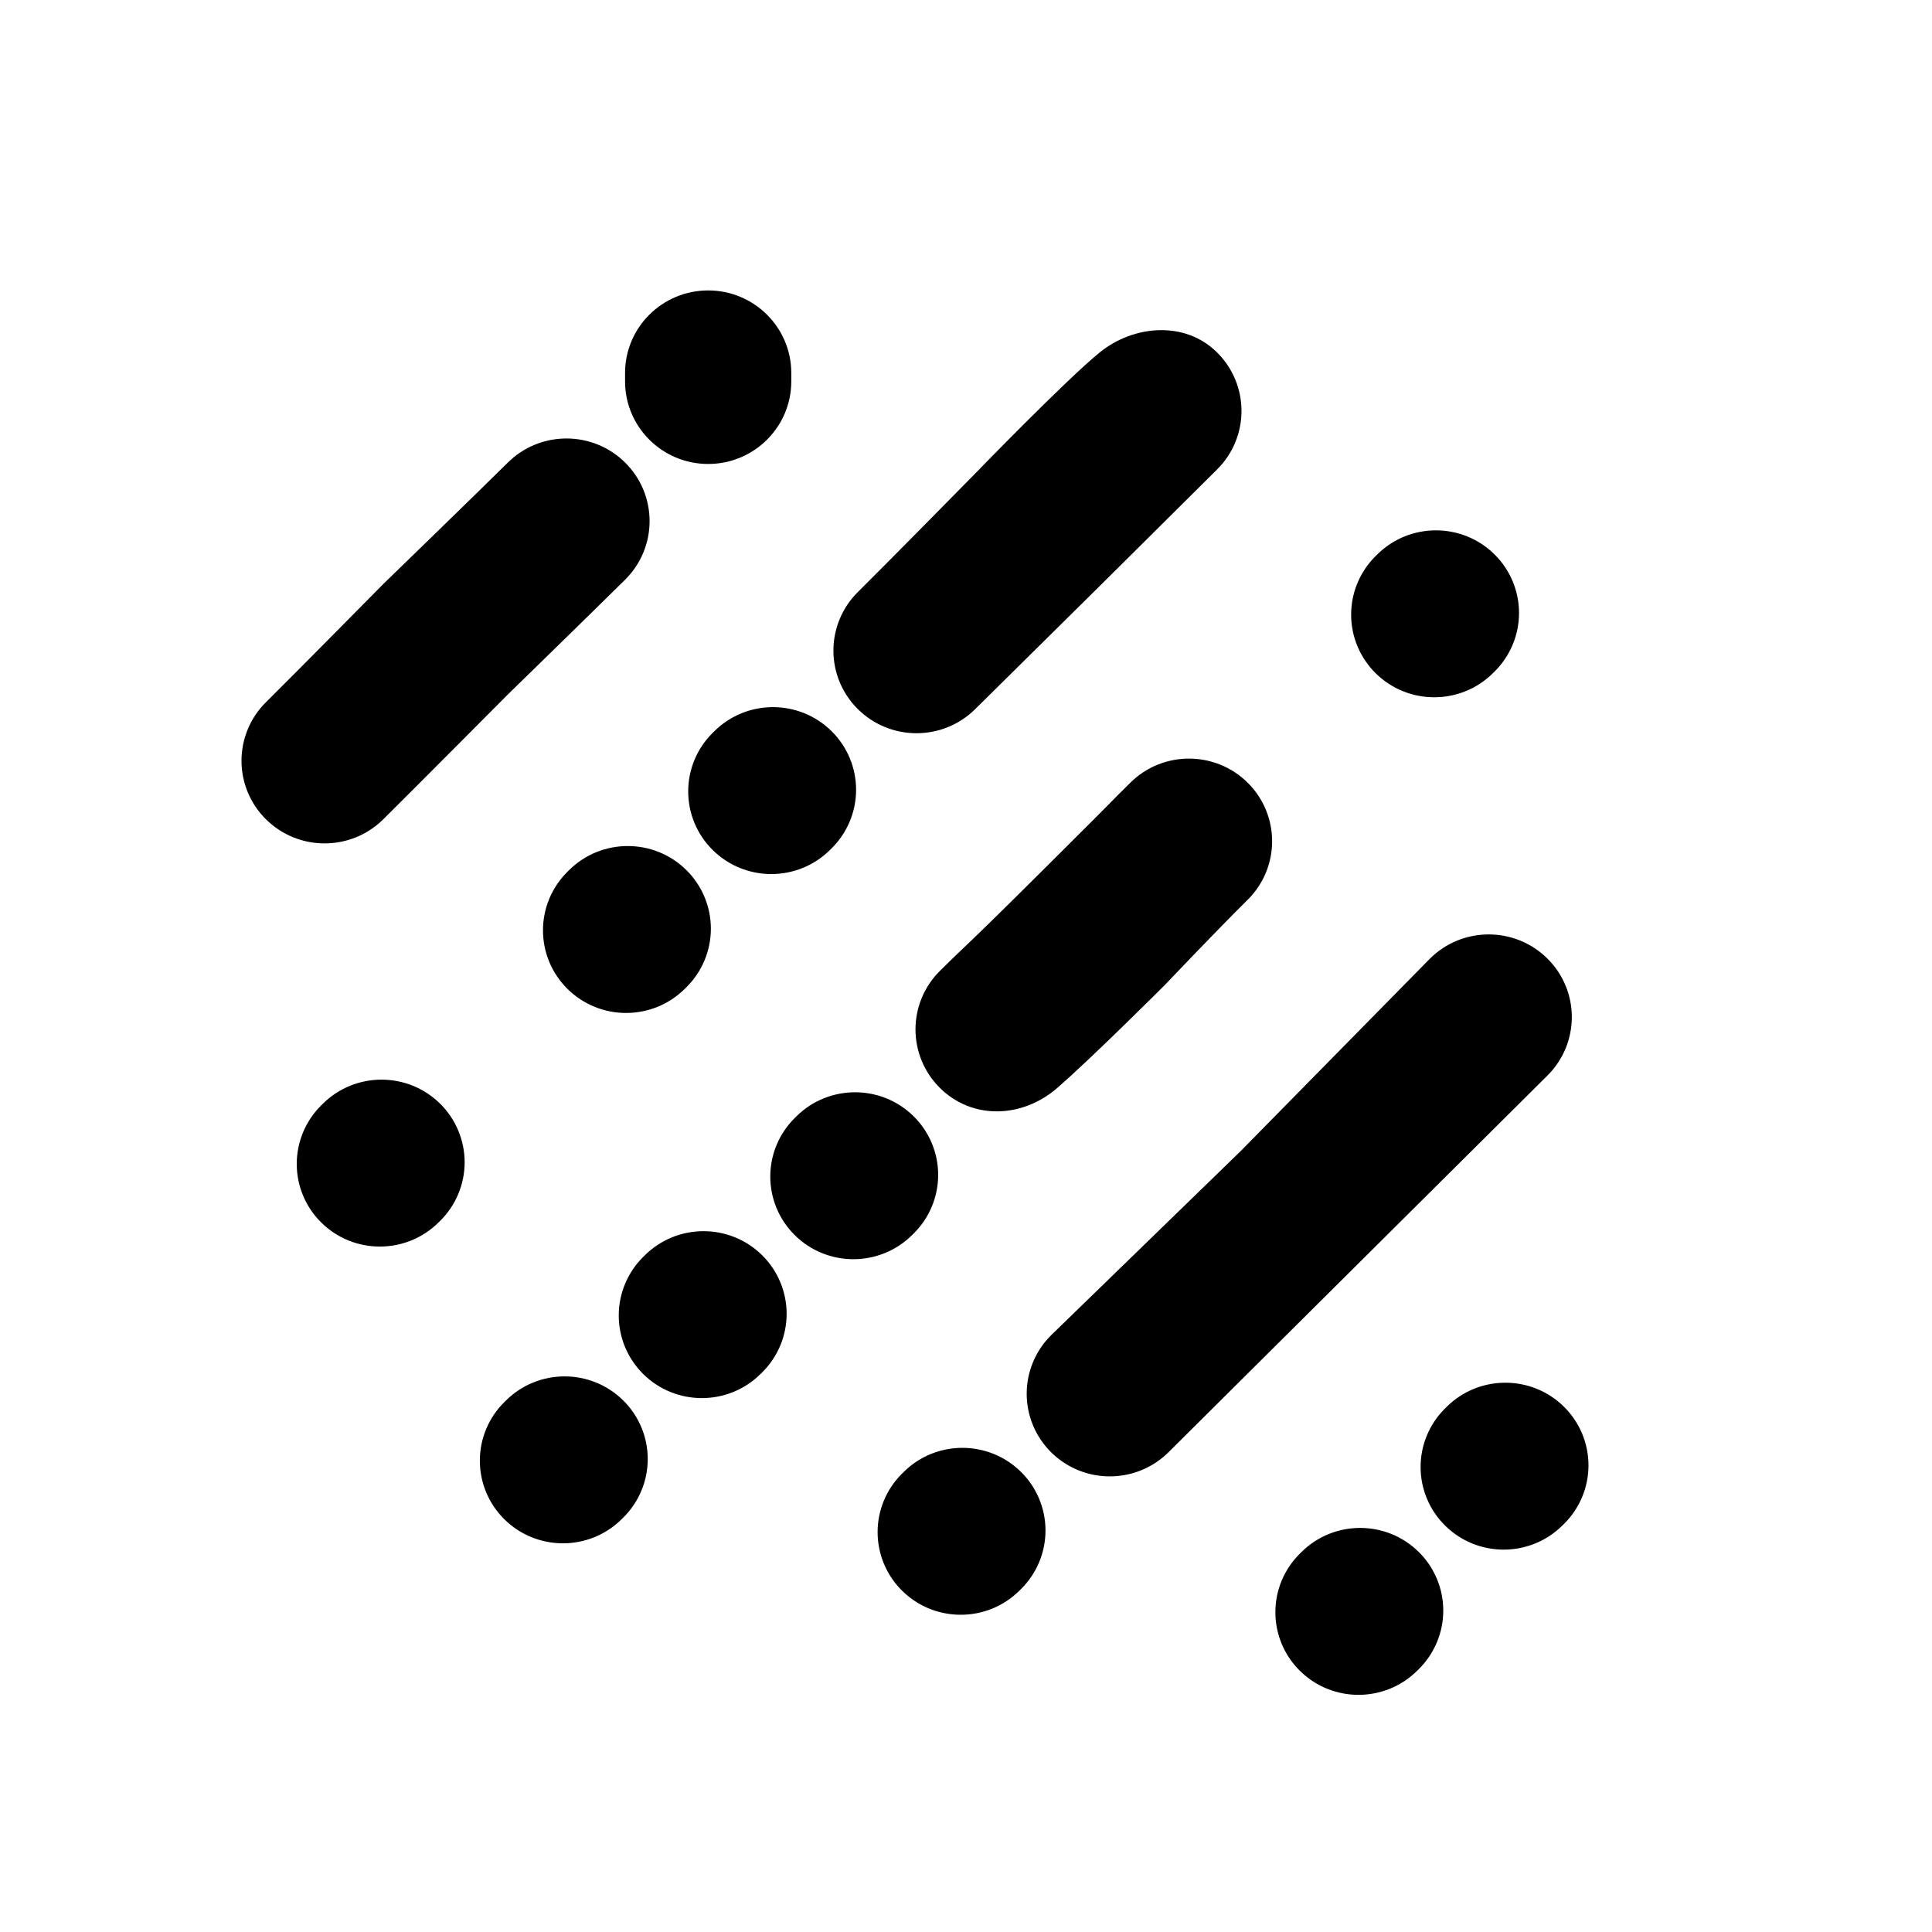
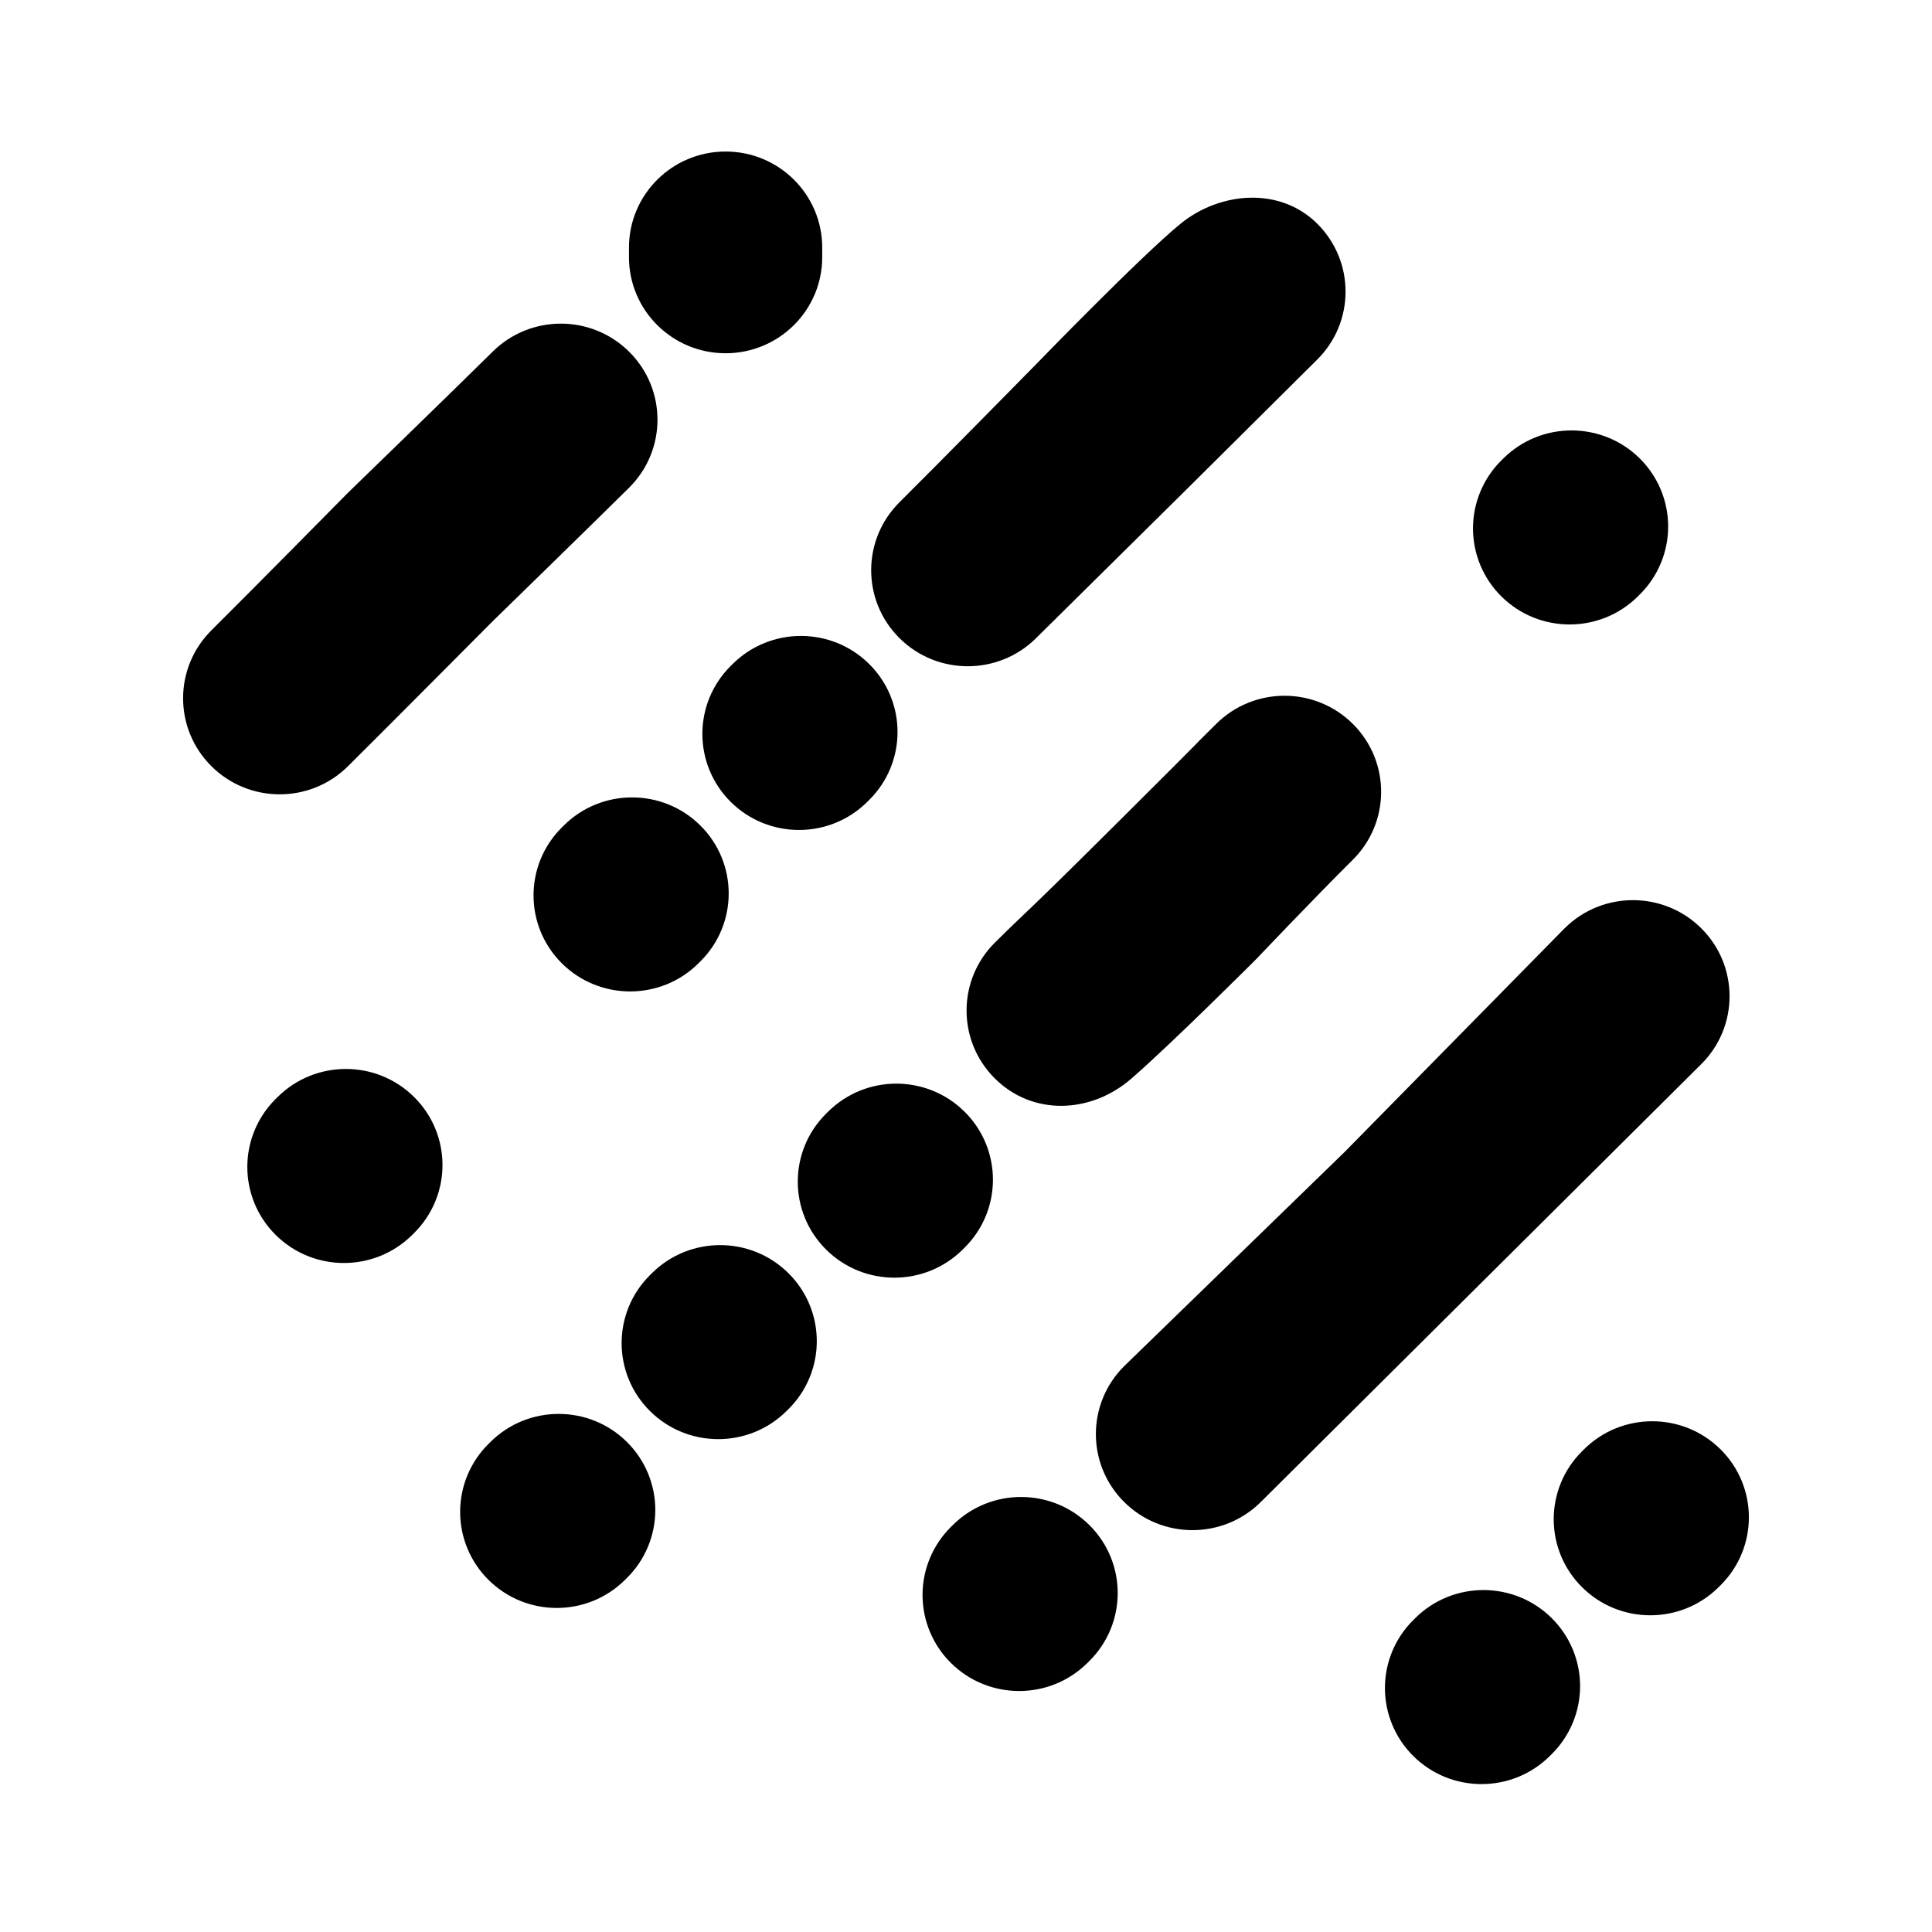
<svg xmlns="http://www.w3.org/2000/svg" fill="none" viewBox="0 0 306 306" class="">
-   <path fill="currentColor" fill-rule="evenodd" d="M224.736 245.834a13.035 13.035 0 0 1 0 18.509l-.264.261c-5.141 5.112-13.476 5.112-18.616 0a13.034 13.034 0 0 1 0-18.509l.263-.261c5.141-5.112 13.476-5.112 18.617 0ZM247.736 222.834a13.035 13.035 0 0 1 0 18.509l-.264.261c-5.141 5.112-13.476 5.112-18.616 0a13.034 13.034 0 0 1 0-18.509l.263-.261c5.141-5.112 13.476-5.112 18.617 0ZM245.113 151.849a13.034 13.034 0 0 1-.031 18.509l-30.006 29.83-30.006 29.83c-5.15 5.103-13.485 5.089-18.617-.031a13.035 13.035 0 0 1 .032-18.51l30.015-29.159 29.997-30.5c5.149-5.103 13.485-5.089 18.616.031ZM161.736 233.151a13.035 13.035 0 0 1 0 18.509l-.264.262c-5.141 5.111-13.476 5.111-18.616 0a13.035 13.035 0 0 1 0-18.51l.263-.261c5.141-5.111 13.476-5.111 18.617 0ZM236.736 87.834a13.035 13.035 0 0 1 0 18.509l-.264.261c-5.141 5.112-13.476 5.112-18.616 0a13.034 13.034 0 0 1 0-18.509l.263-.261c5.141-5.112 13.476-5.112 18.617 0ZM197.645 124a13.034 13.034 0 0 1-.032 18.509C192.463 147.611 184.5 156 184.5 156s-11.5 11.5-17.044 16.314c-5.543 4.814-13.484 5.088-18.616-.032a13.034 13.034 0 0 1 .032-18.509c5.149-5.103 2.934-2.644 17.128-16.773 14.207-14.141 7.879-7.929 13.028-13.032 5.15-5.102 13.485-5.088 18.617.032ZM144.736 176.834a13.035 13.035 0 0 1 0 18.509l-.264.261c-5.141 5.112-13.476 5.112-18.616 0a13.034 13.034 0 0 1 0-18.509l.263-.261c5.141-5.112 13.476-5.112 18.617 0ZM120.736 198.834a13.035 13.035 0 0 1 0 18.509l-.264.261c-5.141 5.112-13.476 5.112-18.616 0a13.034 13.034 0 0 1 0-18.509l.263-.261c5.141-5.112 13.476-5.112 18.617 0ZM98.736 221.834a13.034 13.034 0 0 1 0 18.509l-.264.261c-5.14 5.112-13.476 5.112-18.616 0a13.034 13.034 0 0 1 0-18.509l.263-.261c5.14-5.112 13.476-5.112 18.617 0ZM192.795 55.85a13.034 13.034 0 0 1-.031 18.508C187.614 79.46 174.5 92.5 174.5 92.5s-14.894 14.711-20.044 19.814c-5.149 5.102-13.484 5.088-18.616-.032a13.035 13.035 0 0 1 .032-18.51C141.021 88.67 154.456 75 154.456 75s14.402-14.865 19.723-19.182c5.321-4.318 13.485-5.089 18.616.031ZM131.736 115.834a13.035 13.035 0 0 1 0 18.509l-.264.261c-5.141 5.112-13.476 5.112-18.616 0a13.034 13.034 0 0 1 0-18.509l.263-.261c5.141-5.112 13.476-5.112 18.617 0ZM108.736 137.834a13.035 13.035 0 0 1 0 18.509l-.264.261c-5.141 5.112-13.476 5.112-18.616 0a13.034 13.034 0 0 1 0-18.509l.263-.261c5.14-5.112 13.476-5.112 18.617 0ZM69.736 174.834a13.034 13.034 0 0 1 0 18.509l-.264.261c-5.14 5.112-13.476 5.112-18.616 0a13.034 13.034 0 0 1 0-18.509l.263-.261c5.14-5.112 13.476-5.112 18.617 0ZM99.045 73.299a13.034 13.034 0 0 1-.031 18.509C93.864 96.91 80.429 110 80.429 110s-14.573 14.661-19.723 19.763c-5.15 5.103-13.484 5.089-18.616-.032a13.034 13.034 0 0 1 .032-18.509c5.15-5.103 18.584-18.722 18.584-18.722S75.28 78.37 80.43 73.267c5.15-5.102 13.485-5.088 18.616.032ZM112.164 46c7.27 0 13.164 5.86 13.164 13.088v1.309c0 7.228-5.894 13.088-13.164 13.088S99 67.625 99 60.397v-1.309C99 51.86 104.894 46 112.164 46Z" clip-rule="evenodd" />
+   <path fill="currentColor" fill-rule="evenodd" d="M245.781 256.298a15.152 15.152 0 0 1 0 21.516l-.306.304c-5.977 5.942-15.666 5.942-21.641 0a15.152 15.152 0 0 1 0-21.516l.306-.304c5.976-5.942 15.665-5.942 21.641 0ZM272.515 229.561c5.976 5.942 5.976 15.575 0 21.517l-.306.303c-5.976 5.942-15.665 5.942-21.641 0-5.976-5.941-5.976-15.574 0-21.516l.306-.304c5.976-5.941 15.665-5.941 21.641 0ZM269.473 147.045c5.966 5.952 5.95 15.585-.037 21.516l-34.881 34.676-34.88 34.676c-5.987 5.932-15.676 5.916-21.641-.037-5.966-5.951-5.949-15.584.037-21.516l34.891-33.897 34.87-35.455c5.986-5.931 15.676-5.914 21.641.037ZM172.546 241.555c5.977 5.942 5.976 15.574 0 21.516l-.306.304c-5.976 5.942-15.665 5.942-21.641 0a15.152 15.152 0 0 1 0-21.516l.306-.304c5.976-5.942 15.665-5.942 21.641 0ZM259.73 72.63a15.152 15.152 0 0 1 0 21.516l-.306.304c-5.976 5.942-15.665 5.942-21.641 0a15.152 15.152 0 0 1 0-21.516l.306-.304c5.976-5.942 15.665-5.942 21.641 0ZM214.287 114.672c5.966 5.952 5.949 15.585-.037 21.516-5.986 5.931-15.243 15.682-15.243 15.682s-13.368 13.368-19.813 18.964c-6.444 5.596-15.675 5.915-21.641-.037-5.965-5.952-5.949-15.584.037-21.516 5.987-5.932 3.412-3.073 19.911-19.497 16.515-16.439 9.159-9.218 15.145-15.149 5.986-5.931 15.675-5.915 21.641.037ZM152.785 176.088c5.976 5.942 5.976 15.575 0 21.517l-.307.303c-5.976 5.942-15.665 5.942-21.641 0-5.976-5.941-5.976-15.574.001-21.516l.306-.304c5.976-5.941 15.665-5.941 21.641 0ZM124.886 201.663c5.976 5.941 5.976 15.574 0 21.516l-.306.303c-5.976 5.942-15.665 5.942-21.641 0-5.976-5.941-5.976-15.574 0-21.516l.306-.303c5.976-5.942 15.665-5.942 21.641 0ZM99.308 228.399a15.152 15.152 0 0 1 0 21.516l-.306.304c-5.976 5.942-15.665 5.942-21.641 0a15.152 15.152 0 0 1 0-21.516l.306-.304c5.976-5.942 15.665-5.942 21.641 0ZM208.652 35.45c5.966 5.951 5.95 15.584-.037 21.515-5.986 5.931-21.23 21.09-21.23 21.09s-17.314 17.1-23.3 23.032c-5.986 5.931-15.675 5.915-21.641-.037-5.966-5.952-5.949-15.585.037-21.517 5.986-5.931 21.604-21.822 21.604-21.822s16.741-17.28 22.927-22.299c6.185-5.019 15.675-5.914 21.64.037ZM137.675 105.179c5.976 5.941 5.976 15.574 0 21.516l-.306.303c-5.976 5.942-15.665 5.942-21.641 0-5.976-5.941-5.976-15.574 0-21.516l.306-.303c5.976-5.942 15.665-5.942 21.641 0ZM110.933 130.753c5.976 5.941 5.976 15.574 0 21.516l-.306.304c-5.976 5.941-15.665 5.941-21.641 0-5.976-5.942-5.976-15.575 0-21.517l.306-.303c5.976-5.942 15.665-5.942 21.641 0ZM65.601 173.764c5.976 5.941 5.976 15.574 0 21.516l-.306.303c-5.976 5.942-15.665 5.942-21.641 0-5.976-5.941-5.976-15.574 0-21.516l.306-.303c5.976-5.942 15.665-5.942 21.641 0ZM99.672 55.734c5.966 5.952 5.95 15.584-.037 21.516-5.986 5.93-21.604 21.147-21.604 21.147s-16.94 17.043-22.927 22.974c-5.986 5.932-15.675 5.915-21.64-.037-5.966-5.952-5.95-15.585.037-21.516 5.986-5.932 21.604-21.764 21.604-21.764s16.94-16.426 22.926-22.357c5.986-5.931 15.675-5.915 21.64.037ZM114.924 24c8.451 0 15.303 6.812 15.303 15.214v1.522c0 8.402-6.852 15.214-15.303 15.214s-15.303-6.812-15.303-15.214v-1.522c0-8.402 6.852-15.214 15.303-15.214Z" clip-rule="evenodd" />
</svg>
